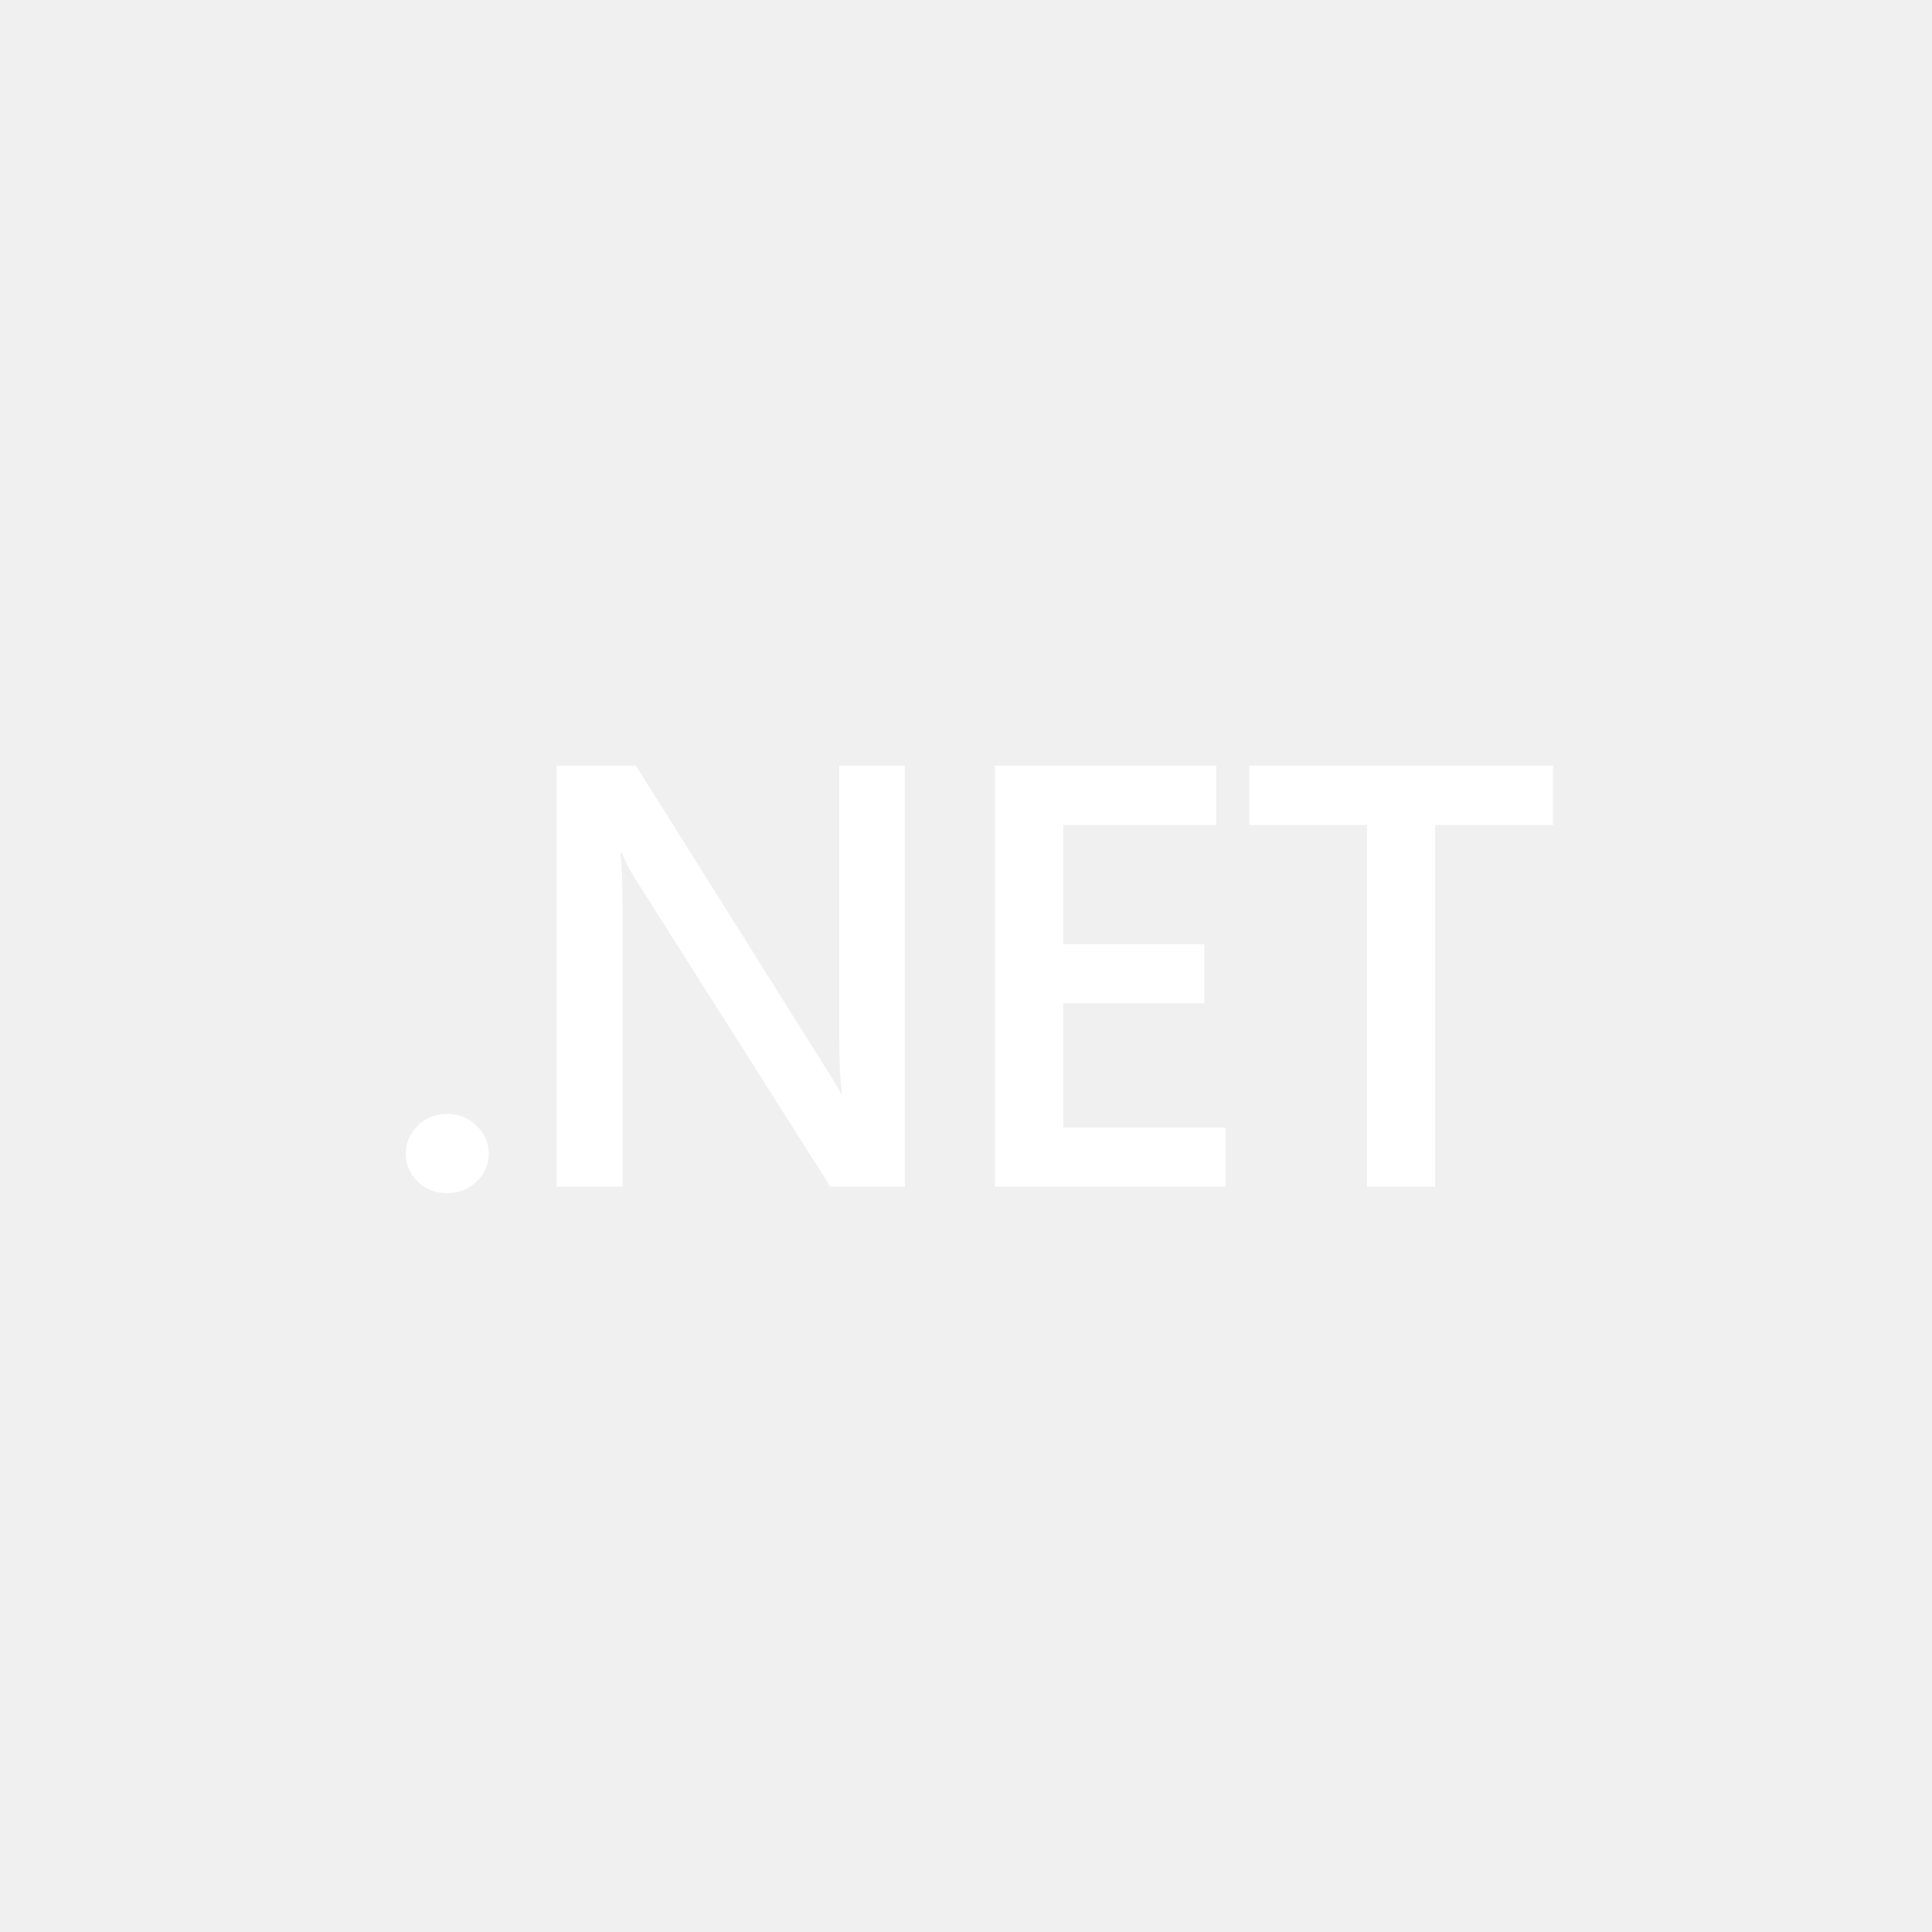
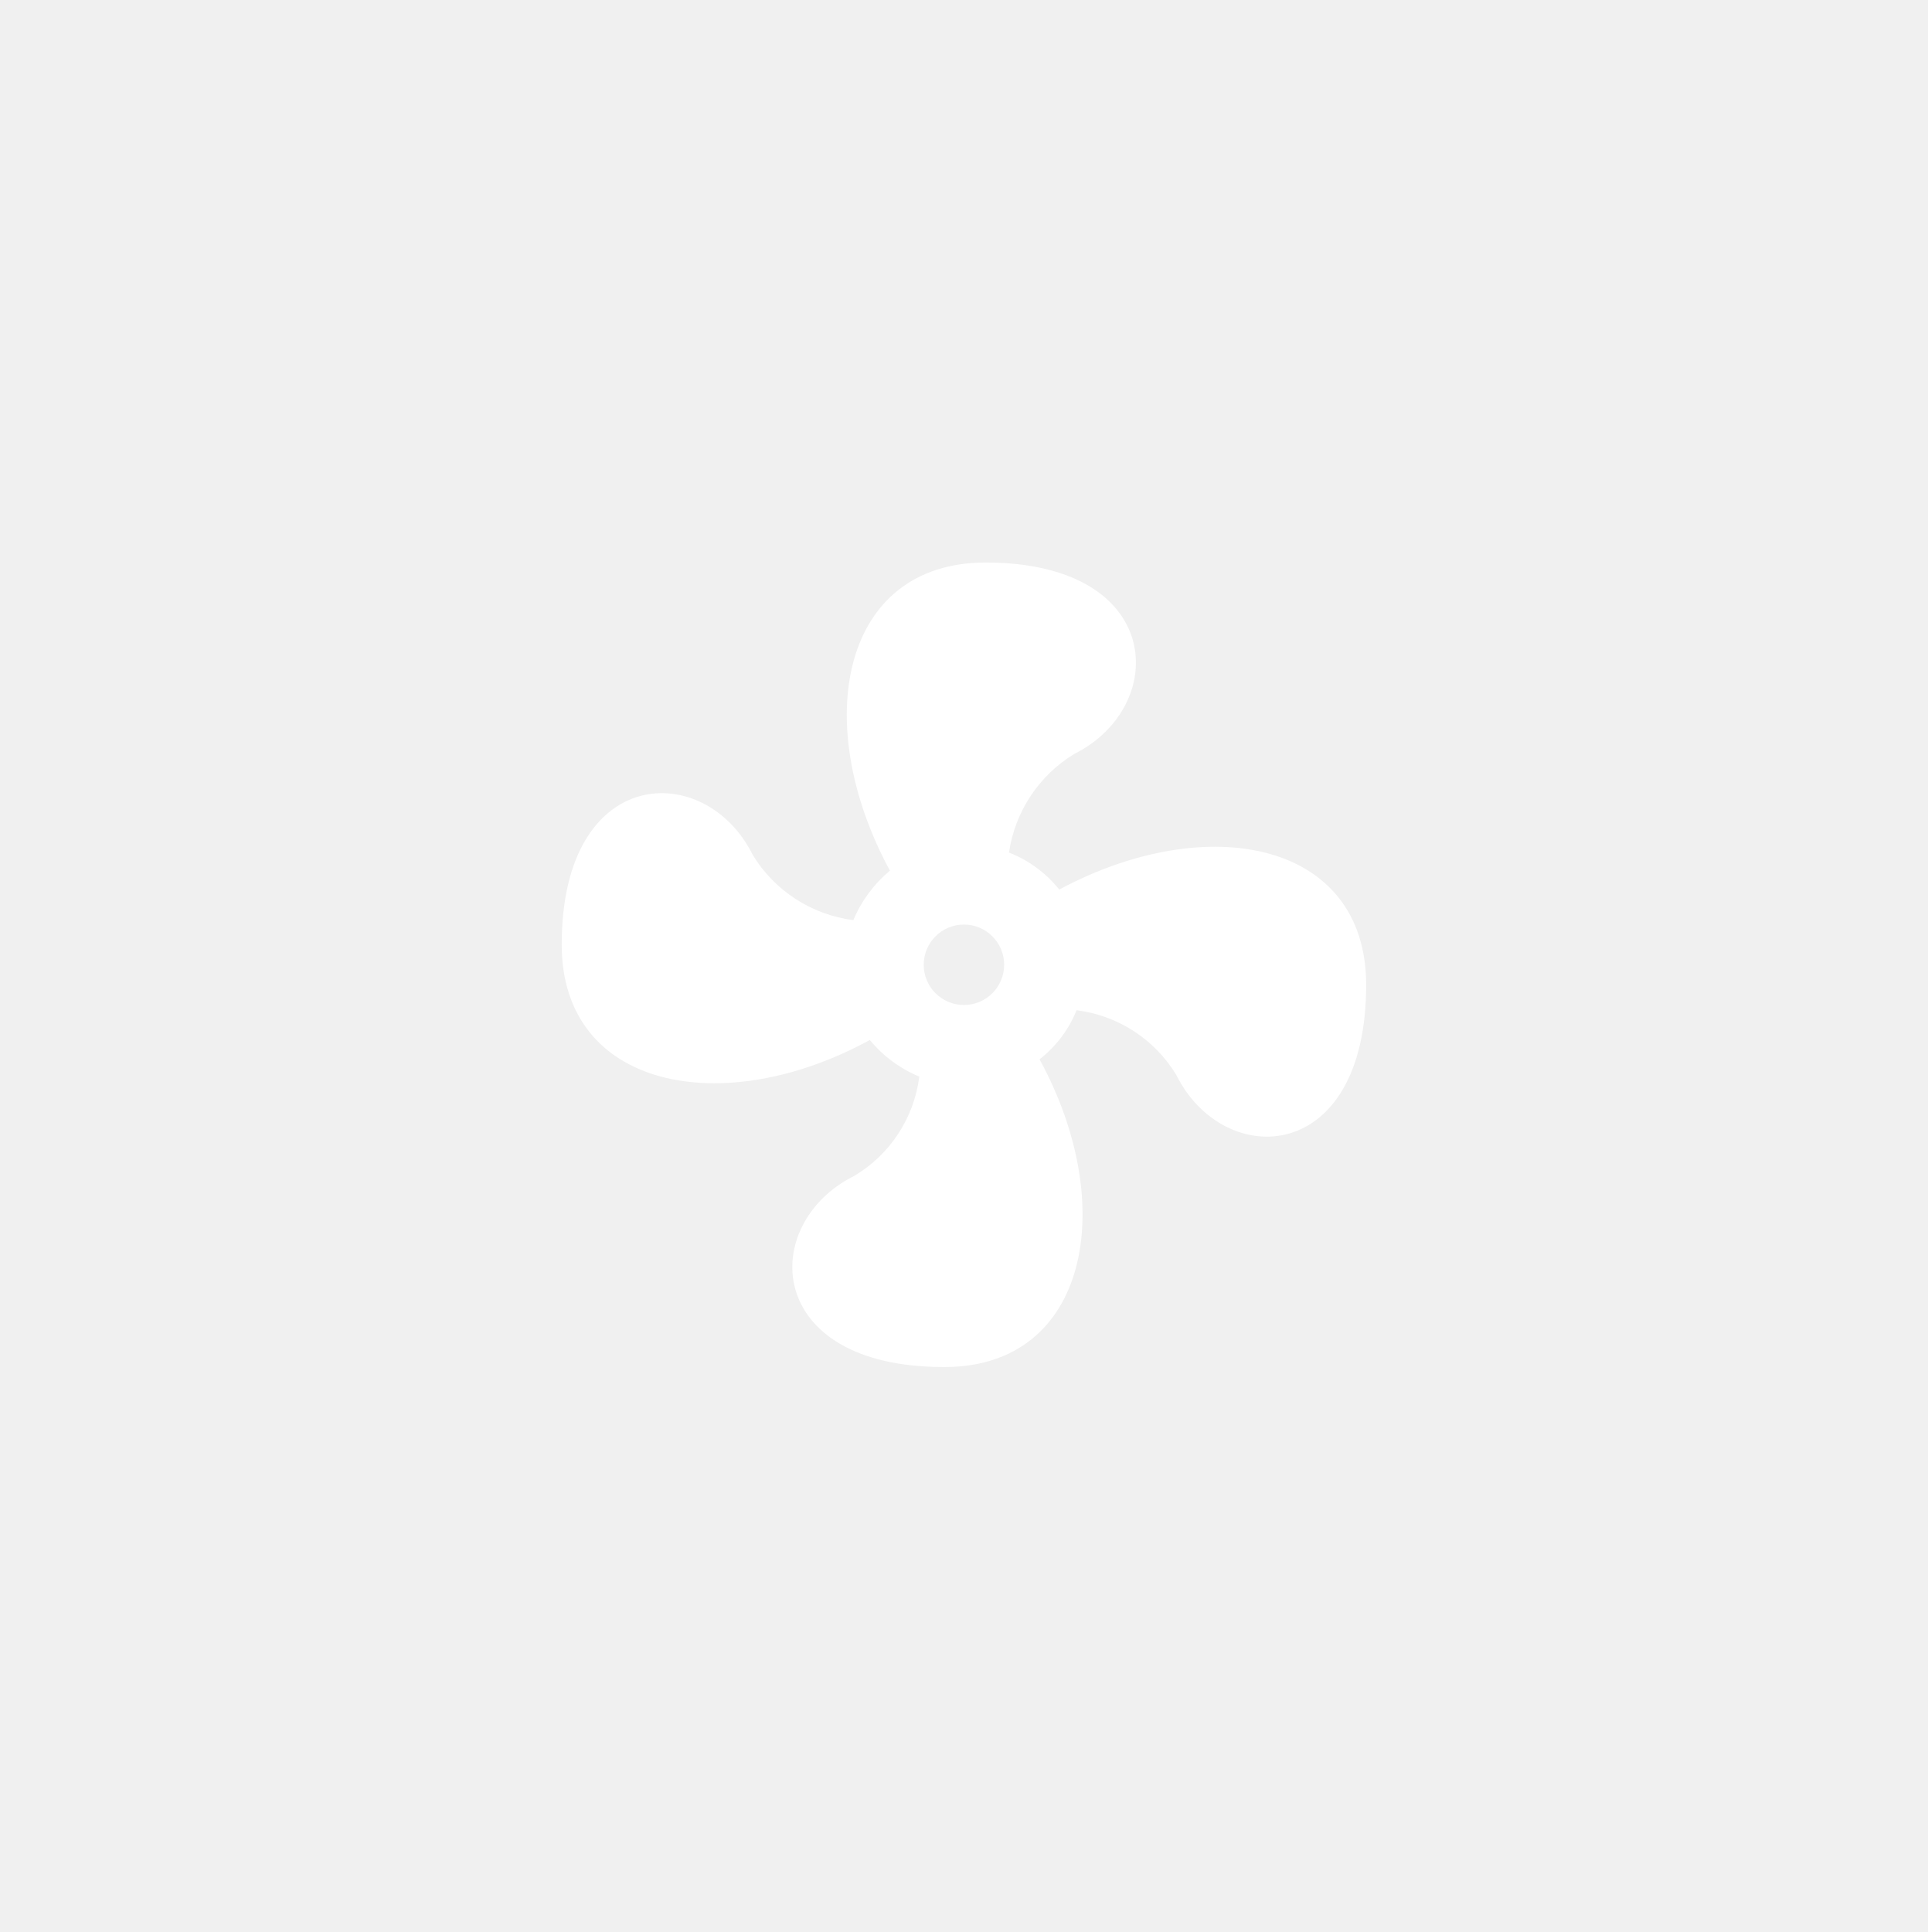
- <svg xmlns="http://www.w3.org/2000/svg" width="456" height="456" viewBox="0 0 456 456" version="1.1" xml:space="preserve" style="fill-rule:evenodd;clip-rule:evenodd;stroke-linejoin:round;stroke-miterlimit:2;">
-   <path d="m 105.5,281.609 c -2.703,0 -5.001,-0.9 -6.893,-2.702 -1.892,-1.848 -2.838,-4.042 -2.838,-6.582 0,-2.587 0.946,-4.804 2.838,-6.652 1.892,-1.848 4.19,-2.772 6.893,-2.772 2.748,0 5.068,0.924 6.96,2.772 1.937,1.848 2.906,4.064 2.906,6.652 0,2.54 -0.968,4.734 -2.906,6.582 -1.892,1.802 -4.212,2.702 -6.96,2.702 z" style="fill:#ffffff;fill-rule:nonzero;stroke-width:0.838" />
-   <path d="M 213.561,280.084 H 195.99 L 149.7,207.054 c -1.171,-1.848 -2.14,-3.765 -2.906,-5.751 h -0.406 c 0.361,2.125 0.541,6.675 0.541,13.65 v 65.132 h -15.543 v -99.36 h 18.719 l 44.737,71.298 c 1.892,2.957 3.109,4.989 3.649,6.098 h 0.27 c -0.45,-2.632 -0.676,-7.09 -0.676,-13.373 v -64.023 h 15.476 z" style="fill:#ffffff;fill-rule:nonzero;stroke-width:0.838" />
-   <path d="m 289.251,280.084 h -54.401 v -99.36 h 52.238 v 13.997 h -36.154 v 28.131 h 33.316 v 13.927 h -33.316 v 29.378 h 38.316 z" style="fill:#ffffff;fill-rule:nonzero;stroke-width:0.838" />
-   <path d="M 366.565,194.721 H 338.722 v 85.363 h -16.084 v -85.363 h -27.775 v -13.997 h 71.701 z" style="fill:#ffffff;fill-rule:nonzero;stroke-width:0.838" />
+ <svg xmlns="http://www.w3.org/2000/svg" viewBox="0 0 300 300.621" version="1.1" id="svg1">
+   <defs id="defs1" />
+   <path fill="white" d="M 150,156.379 A 6.259,6.259 0 1 0 143.741,150.12 6.259,6.259 0 0 0 150,156.379 m -3.13,56.332 c -28.166,0 -28.792,-22.346 -13.958,-29.731 a 21.031,21.031 0 0 0 10.14,-15.46 19.841,19.841 0 0 1 -7.699,-5.696 c -22.908,12.519 -47.945,7.575 -47.945,-14.833 0,-28.166 22.408,-28.792 29.731,-13.958 a 21.531,21.531 0 0 0 15.648,10.14 20.28,20.28 0 0 1 5.696,-7.698 c -12.518,-23.097 -7.511,-47.945 14.897,-47.945 27.916,0 28.604,22.408 13.77,29.793 a 21.657,21.657 0 0 0 -10.14,15.334 18.777,18.777 0 0 1 7.824,5.758 c 23.096,-12.393 47.757,-7.51 47.757,14.835 0,28.166 -22.157,28.854 -29.543,14.02 a 21.218,21.218 0 0 0 -15.523,-10.078 18.214,18.214 0 0 1 -5.758,7.636 c 12.456,22.846 7.511,47.883 -14.772,47.883 z" id="path1" style="fill:#ffffff;stroke-width:0.501" />
</svg>
